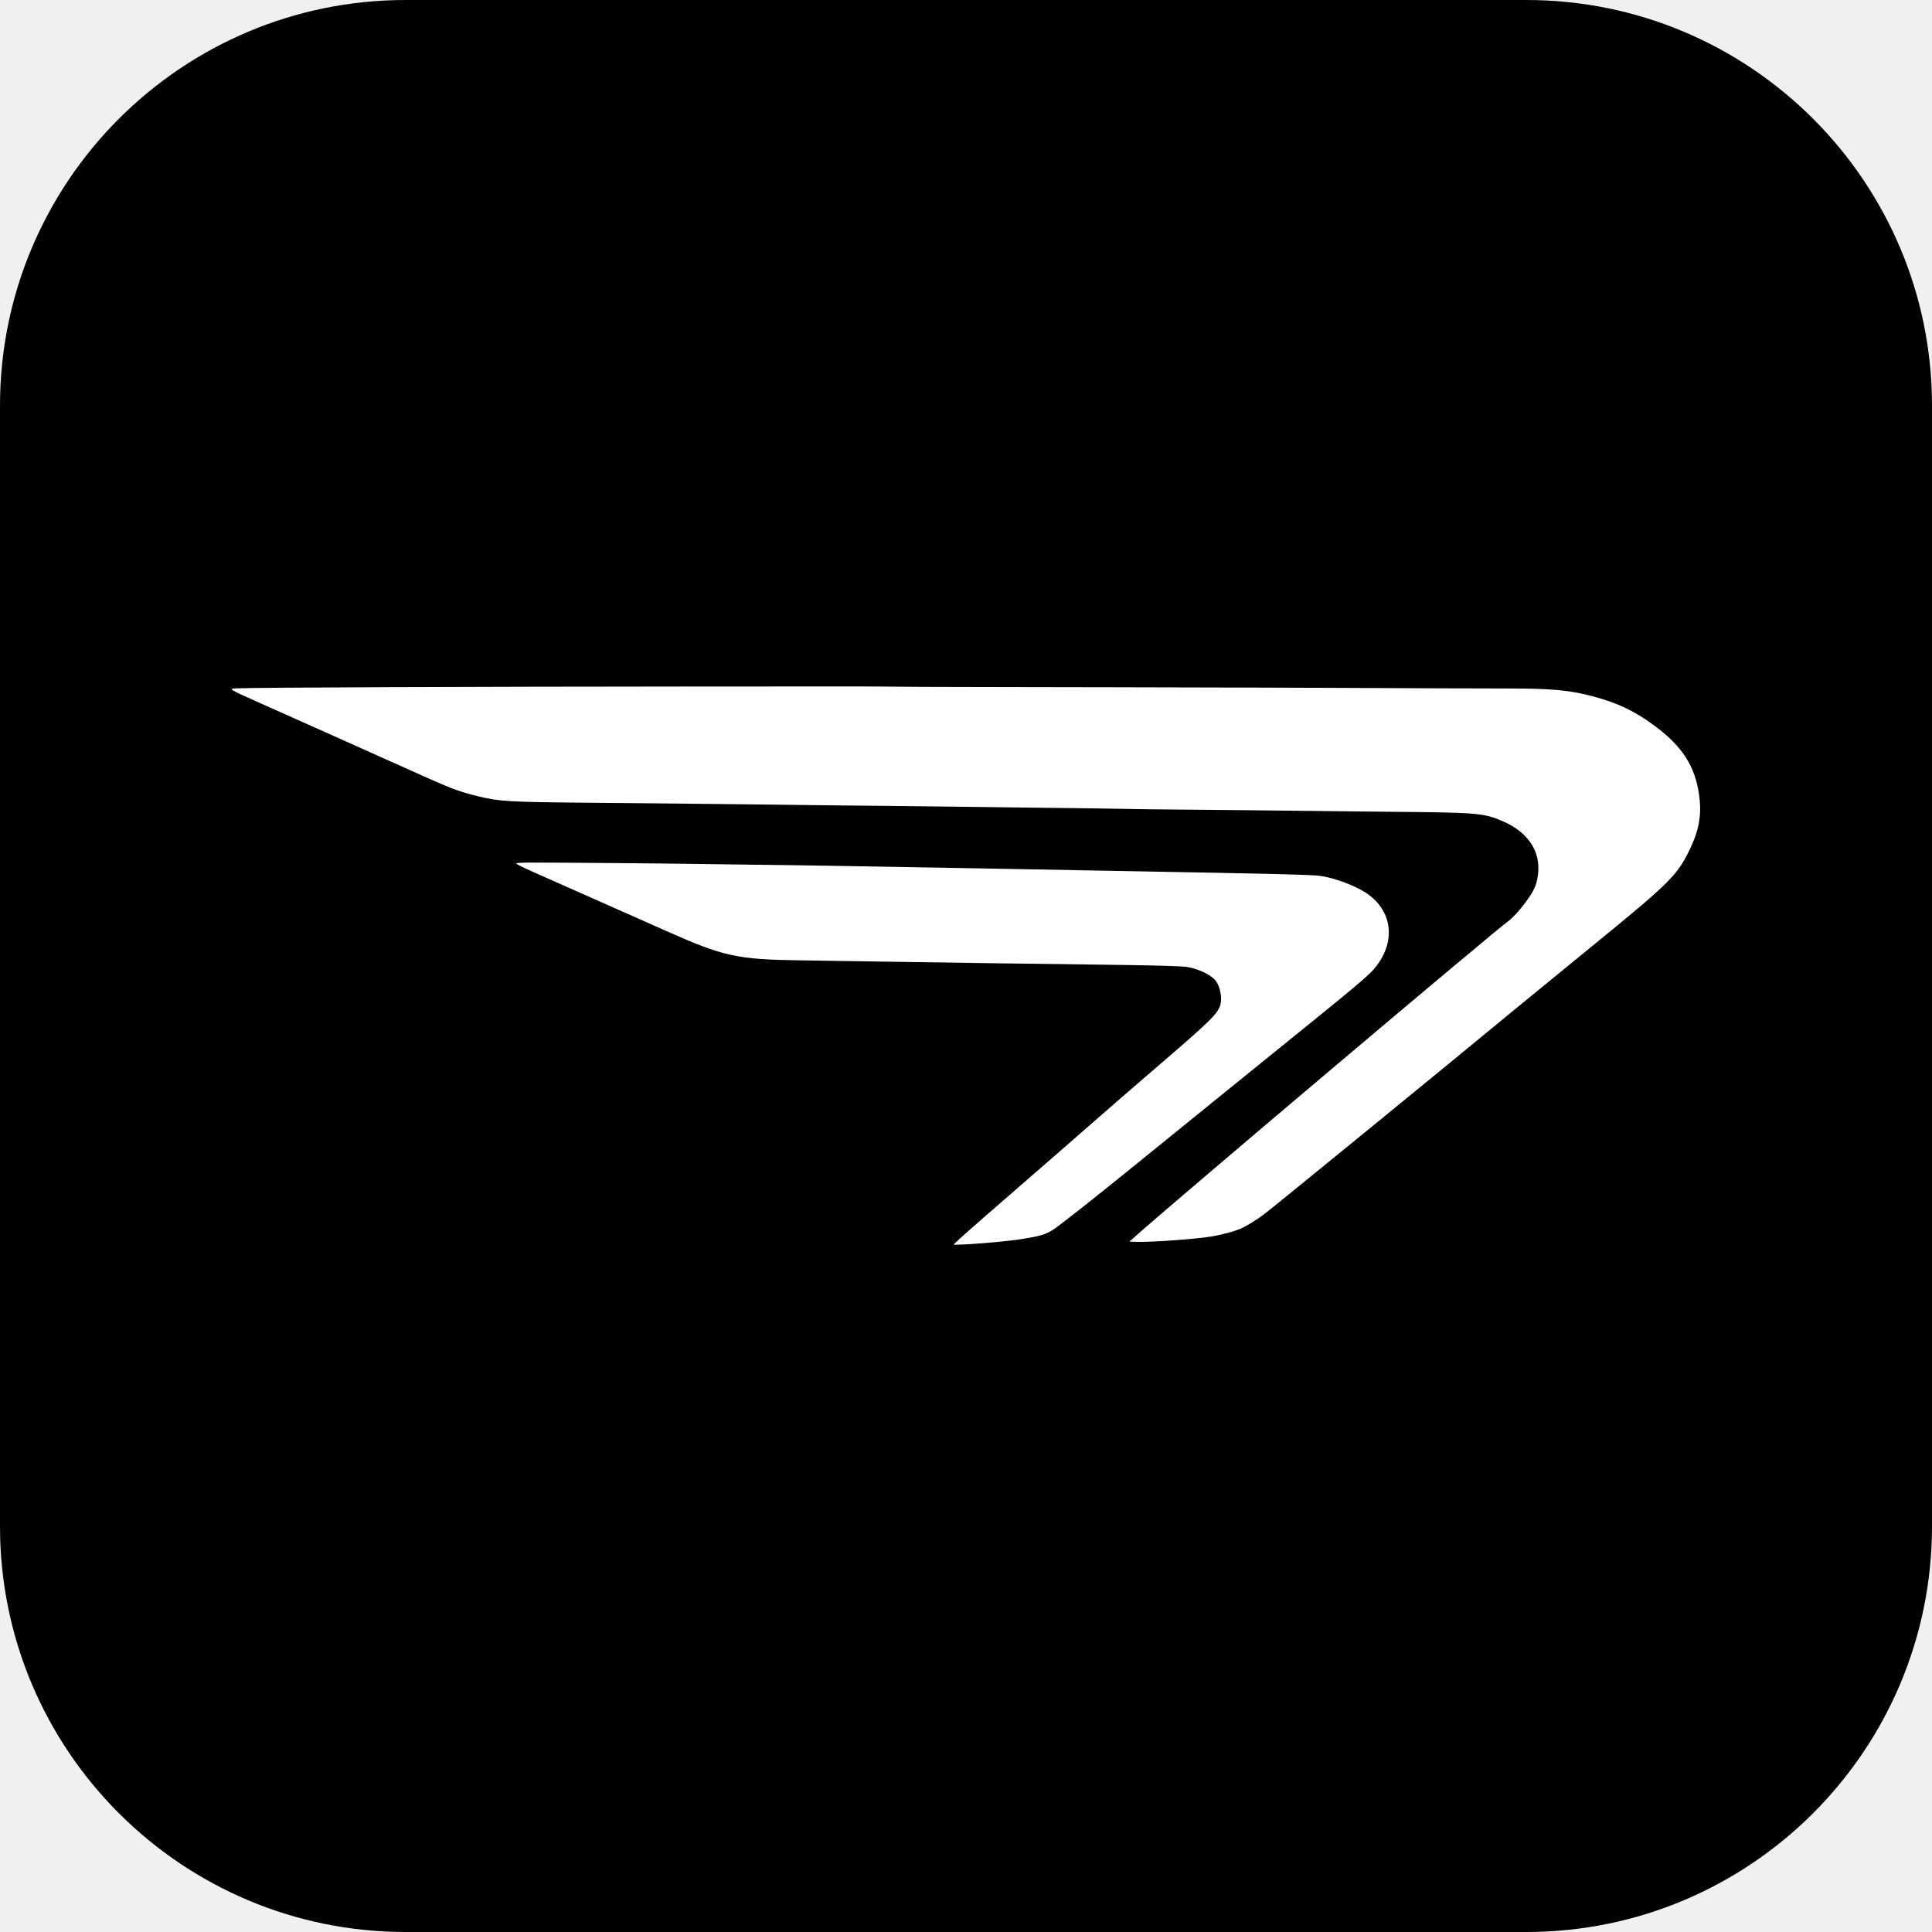
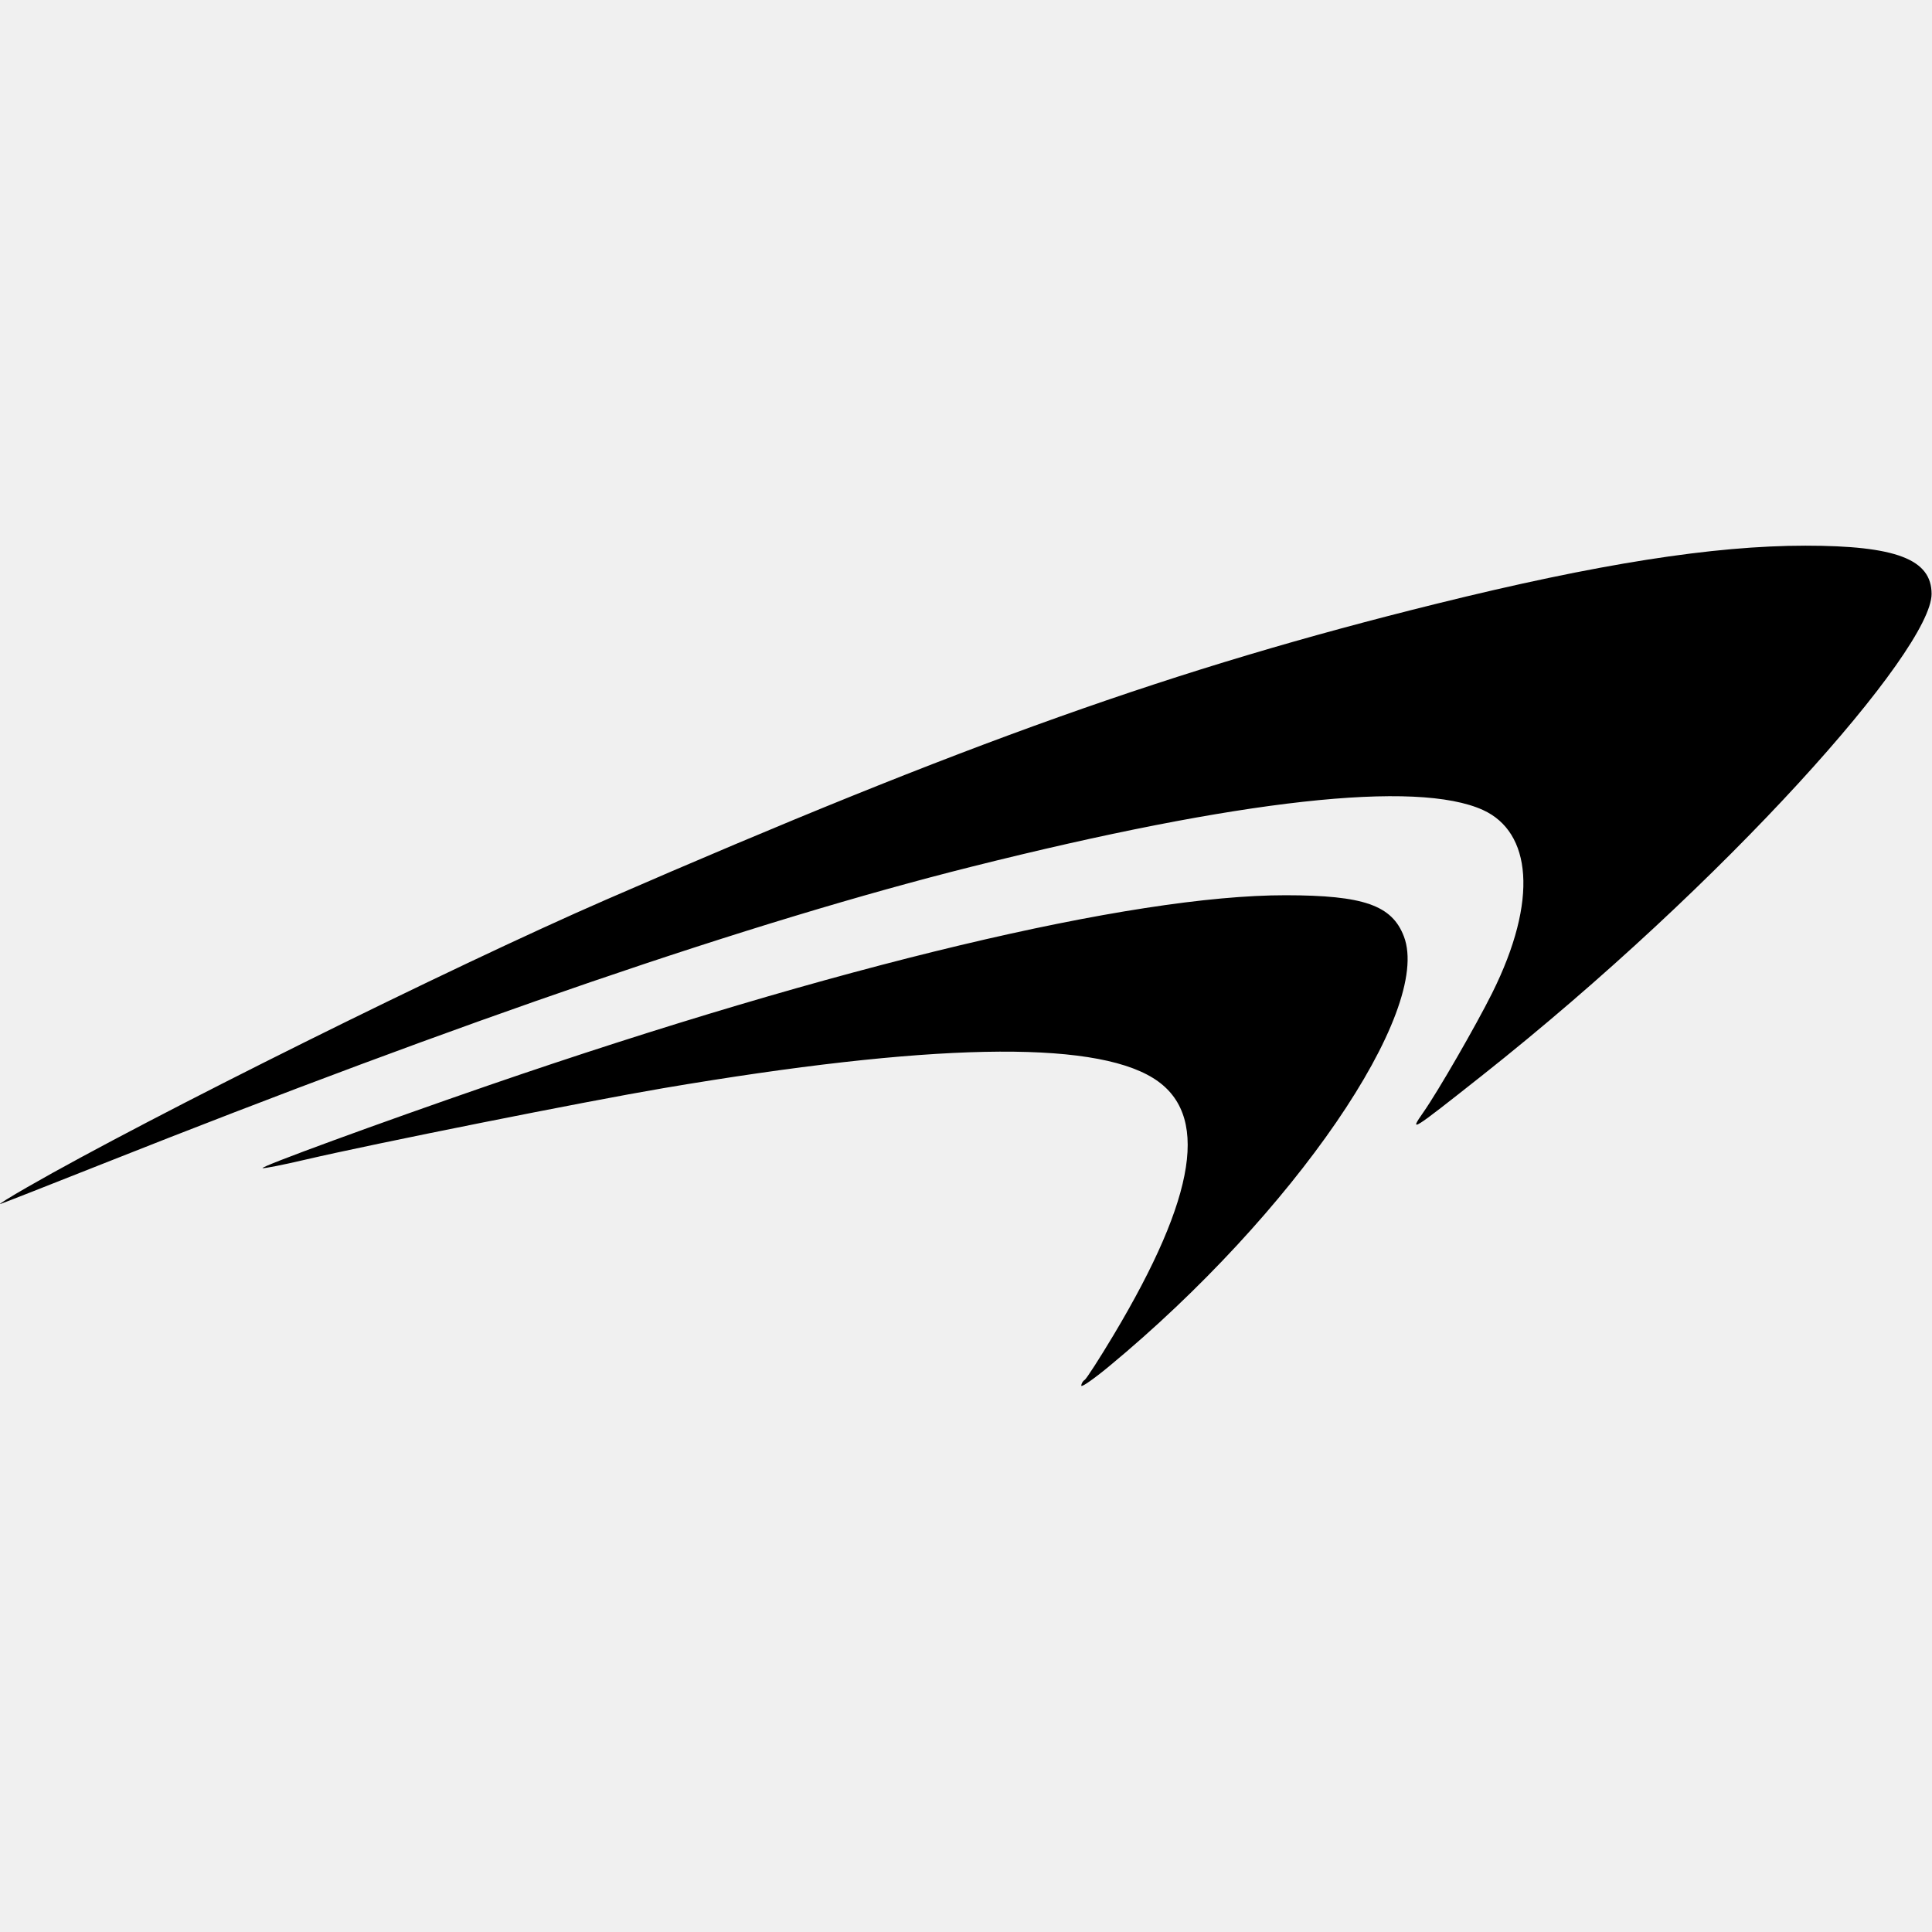
- <svg xmlns="http://www.w3.org/2000/svg" viewBox="0 0 1000 1000">
-   <rect width="1000" height="1000" rx="210" fill="#000" />
-   <path transform="translate(120.0 355.3) scale(0.4674)" fill="#fff" d="M1116.57 600.72C1110.15 603.385 1096.82 607.014 1086.92 608.78C1069.84 611.828 1019.76 615.541 1002.16 615.046L993.95 614.815L1000.57 608.91C1046.18 568.239 1399.19 269.939 1414.54 259.098C1418.22 256.497 1426.16 247.744 1432.19 239.675C1440.53 228.501 1443.73 222.317 1445.52 213.938C1451.61 185.765 1437.49 162.033 1406.91 149.044C1385.73 140.027 1380.19 139.594 1274.39 138.722C1254.91 138.554 1182.05 137.744 1126.53 137.08C1106.71 136.851 1071.36 136.51 1048 136.353C1024.63 136.177 1000.93 135.902 995.317 135.719C985.526 135.385 933.705 134.7 873.291 134.061C857.529 133.909 818.189 133.409 785.834 132.967C753.496 132.523 721.466 132.163 714.676 132.169C707.886 132.175 689.02 131.993 672.749 131.767C633.161 131.21 589.096 130.694 560.919 130.44C548.207 130.326 524.111 130.09 507.326 129.883C490.544 129.694 439.802 129.204 394.534 128.788C307.284 127.978 296.771 127.379 274.276 122.021C254.399 117.28 244.182 113.63 218.69 102.23C206.474 96.748 184.494 86.924 169.856 80.391C155.215 73.839 124.118 59.929 100.792 49.469C77.466 39.01 45.937 24.923 30.754 18.192C-3.15 3.12 -4.223 2.463 4.859 2.107C29.392 1.154 261.999 0.223 511.585 0.08L678.569 0.003C703.421 -0.018 728.349 0.098 733.961 0.244C739.576 0.409 781.118 0.571 826.28 0.634C871.439 0.678 942.041 0.819 983.166 0.913C1024.29 1.025 1086.17 1.175 1120.69 1.248C1155.21 1.34 1197.15 1.463 1213.91 1.543C1308.59 1.998 1374.96 2.235 1414.23 2.265C1462.73 2.305 1481.93 4.155 1508.37 11.267C1535.4 18.55 1554.4 27.755 1576.27 44.127C1606.28 66.572 1620.16 88.124 1624.73 119.311C1627.83 140.451 1625.25 157.378 1615.81 177.714C1601.58 208.359 1593.86 216.194 1511 283.797C1469.85 317.383 1428.03 351.619 1418.06 359.854C1357 410.422 1156.55 574.187 1143.68 584.042C1135.18 590.551 1122.98 598.057 1116.57 600.72ZM908.807 602.056C900.005 607.28 895.421 608.627 875.175 611.911C857.58 614.774 812.673 618.512 799.53 618.221C798.179 618.195 809.95 607.743 872.447 553.479C903.901 526.17 940.322 494.432 953.365 482.947C966.405 471.444 1000.72 441.727 1029.6 416.895C1082.61 371.312 1091.04 363.098 1094.4 353.551C1097.1 345.852 1094.56 331.976 1089.25 325.566C1083.75 318.908 1069.12 312.153 1056.62 310.494C1051.45 309.823 1023.09 308.931 993.601 308.535C964.112 308.14 927.502 307.631 912.246 307.406C896.993 307.199 868.281 306.82 848.469 306.609C828.655 306.379 781.63 305.683 743.989 305.066C706.349 304.449 654.698 303.665 629.202 303.319C559.797 302.395 544.362 299.022 481.65 271.056C460.482 261.612 436.522 250.986 428.406 247.438C420.289 243.89 399.861 234.838 383.054 227.345C366.244 219.835 343.862 209.903 333.318 205.267C322.792 200.629 314.452 196.431 314.826 195.953C315.181 195.477 322.355 195.065 330.767 195.045C355.02 194.964 487.89 196.065 512.371 196.541C524.582 196.764 550.781 197.12 570.611 197.329C627.199 197.931 693.675 199.02 846.205 201.831C901.658 202.875 969.948 204.126 997.921 204.631C1153.46 207.449 1195.98 208.503 1205.34 209.786C1220.23 211.817 1243.15 220.25 1255.41 228.198C1284.69 247.169 1289.66 280.937 1267.4 309.682C1259.23 320.258 1253.22 325.299 1127.88 426.57C1098.34 450.427 1039.27 498.308 996.597 532.982C953.921 567.656 914.415 598.734 908.807 602.056Z" />
+ <svg xmlns="http://www.w3.org/2000/svg" viewBox="0 -1040.5 3684 3684" fill="none">
+   <path d="M2061.87 1601.73C2061.87 1597.88 2064.69 1593 2068.19 1590.87C2071.63 1588.74 2096.36 1550.34 2123.15 1505.61C2282.68 1238.83 2306.79 1081.9 2198.59 1015.05C2080.56 942.157 1771.48 948.547 1264.95 1034.43C1117.59 1059.44 711.086 1140.65 581.448 1170.95C539.884 1180.7 503.611 1187.85 500.794 1186.89C494.336 1184.76 723.246 1100.94 931.751 1029.07C1594.78 800.693 2158.53 666.236 2451.68 666.58C2600.14 666.717 2654.28 685.611 2677.01 745.179C2731.43 887.674 2465.97 1274.55 2114.36 1565.25C2085.51 1589.09 2061.87 1605.51 2061.87 1601.73ZM52.387 1223.03C285.762 1088.91 859.341 804.06 1155.03 675.306C1843.54 375.613 2240.56 234.148 2739.46 110.684C3046.69 34.627 3266.81 0 3442.82 0C3615.26 0 3683.2 25.971 3683.2 91.997C3683.2 199.315 3291.42 642.221 2825.08 1011.1C2690.36 1117.66 2686.44 1120.07 2714.13 1080.42C2742.09 1040.51 2813.88 916.012 2845.07 853.559C2934.52 674.375 2919.32 545.933 2828.02 504.16C2701.75 446.379 2364.63 483.686 1852.34 612.234C1436.36 716.597 886.615 904.644 193.222 1179.74C93.057 1219.45 6.563 1253.46 0.861 1255.25C-4.841 1257.03 18.38 1242.54 52.387 1223.03Z" fill="black" />
</svg>
